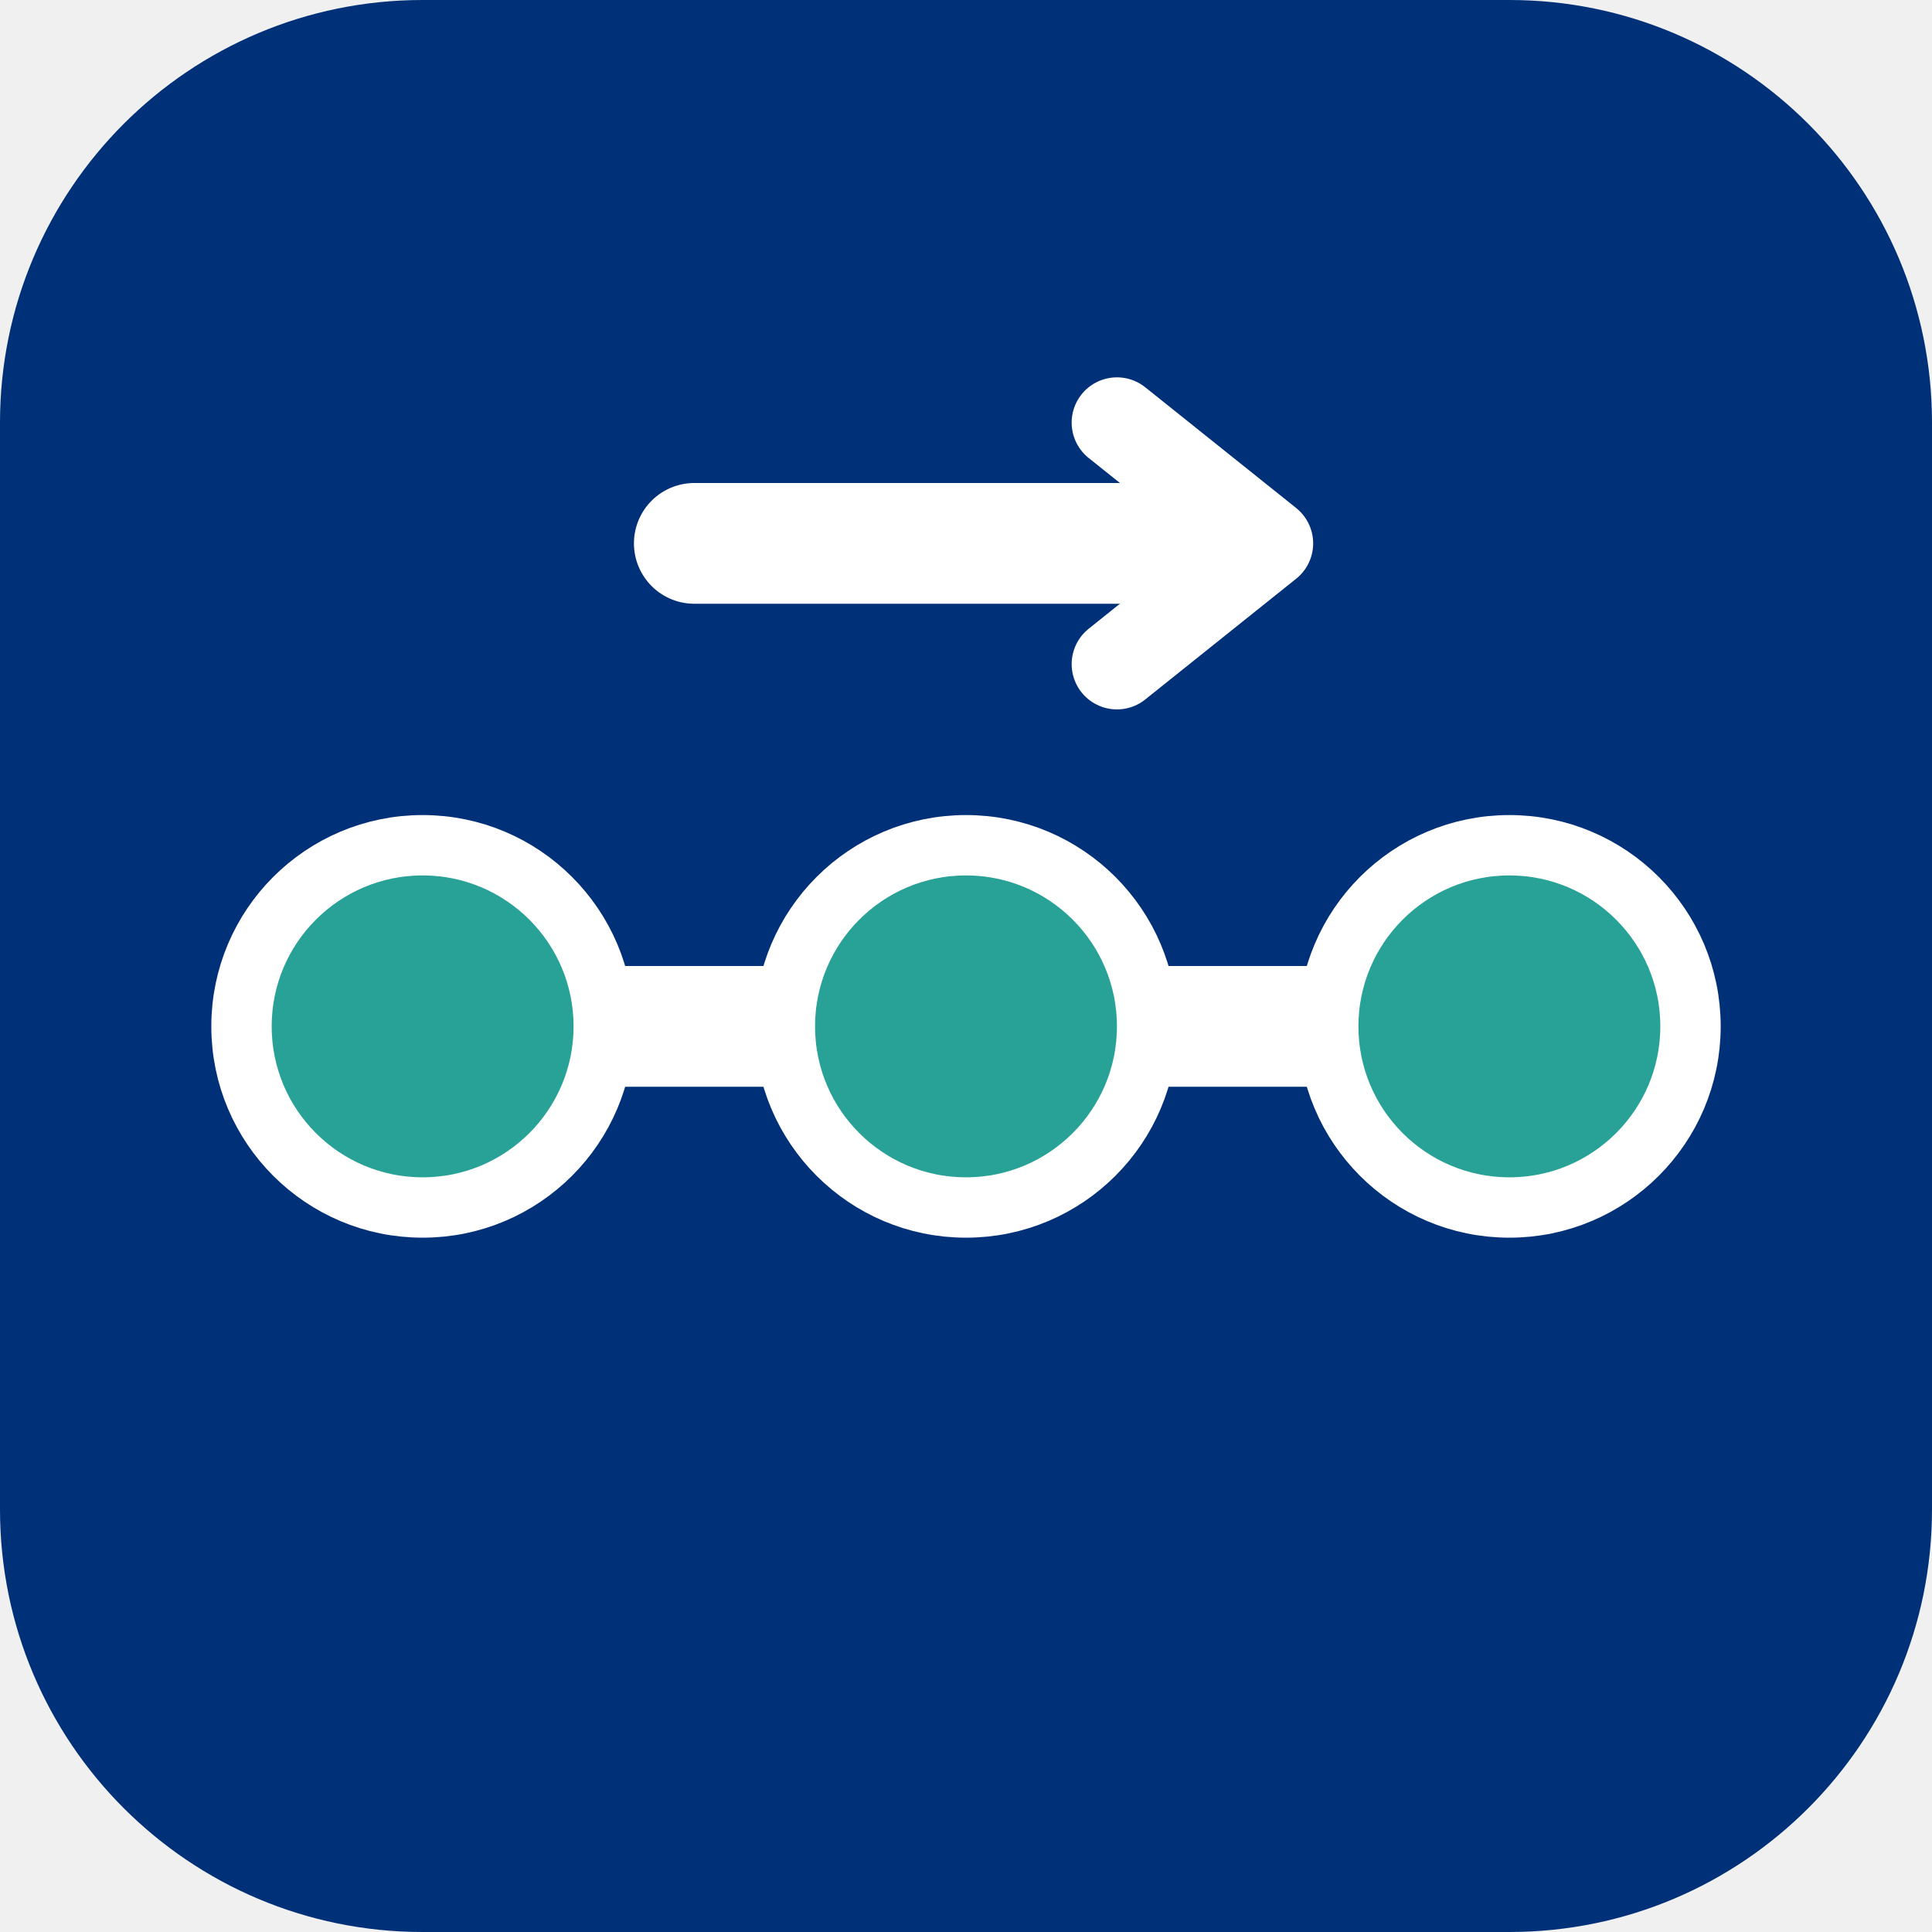
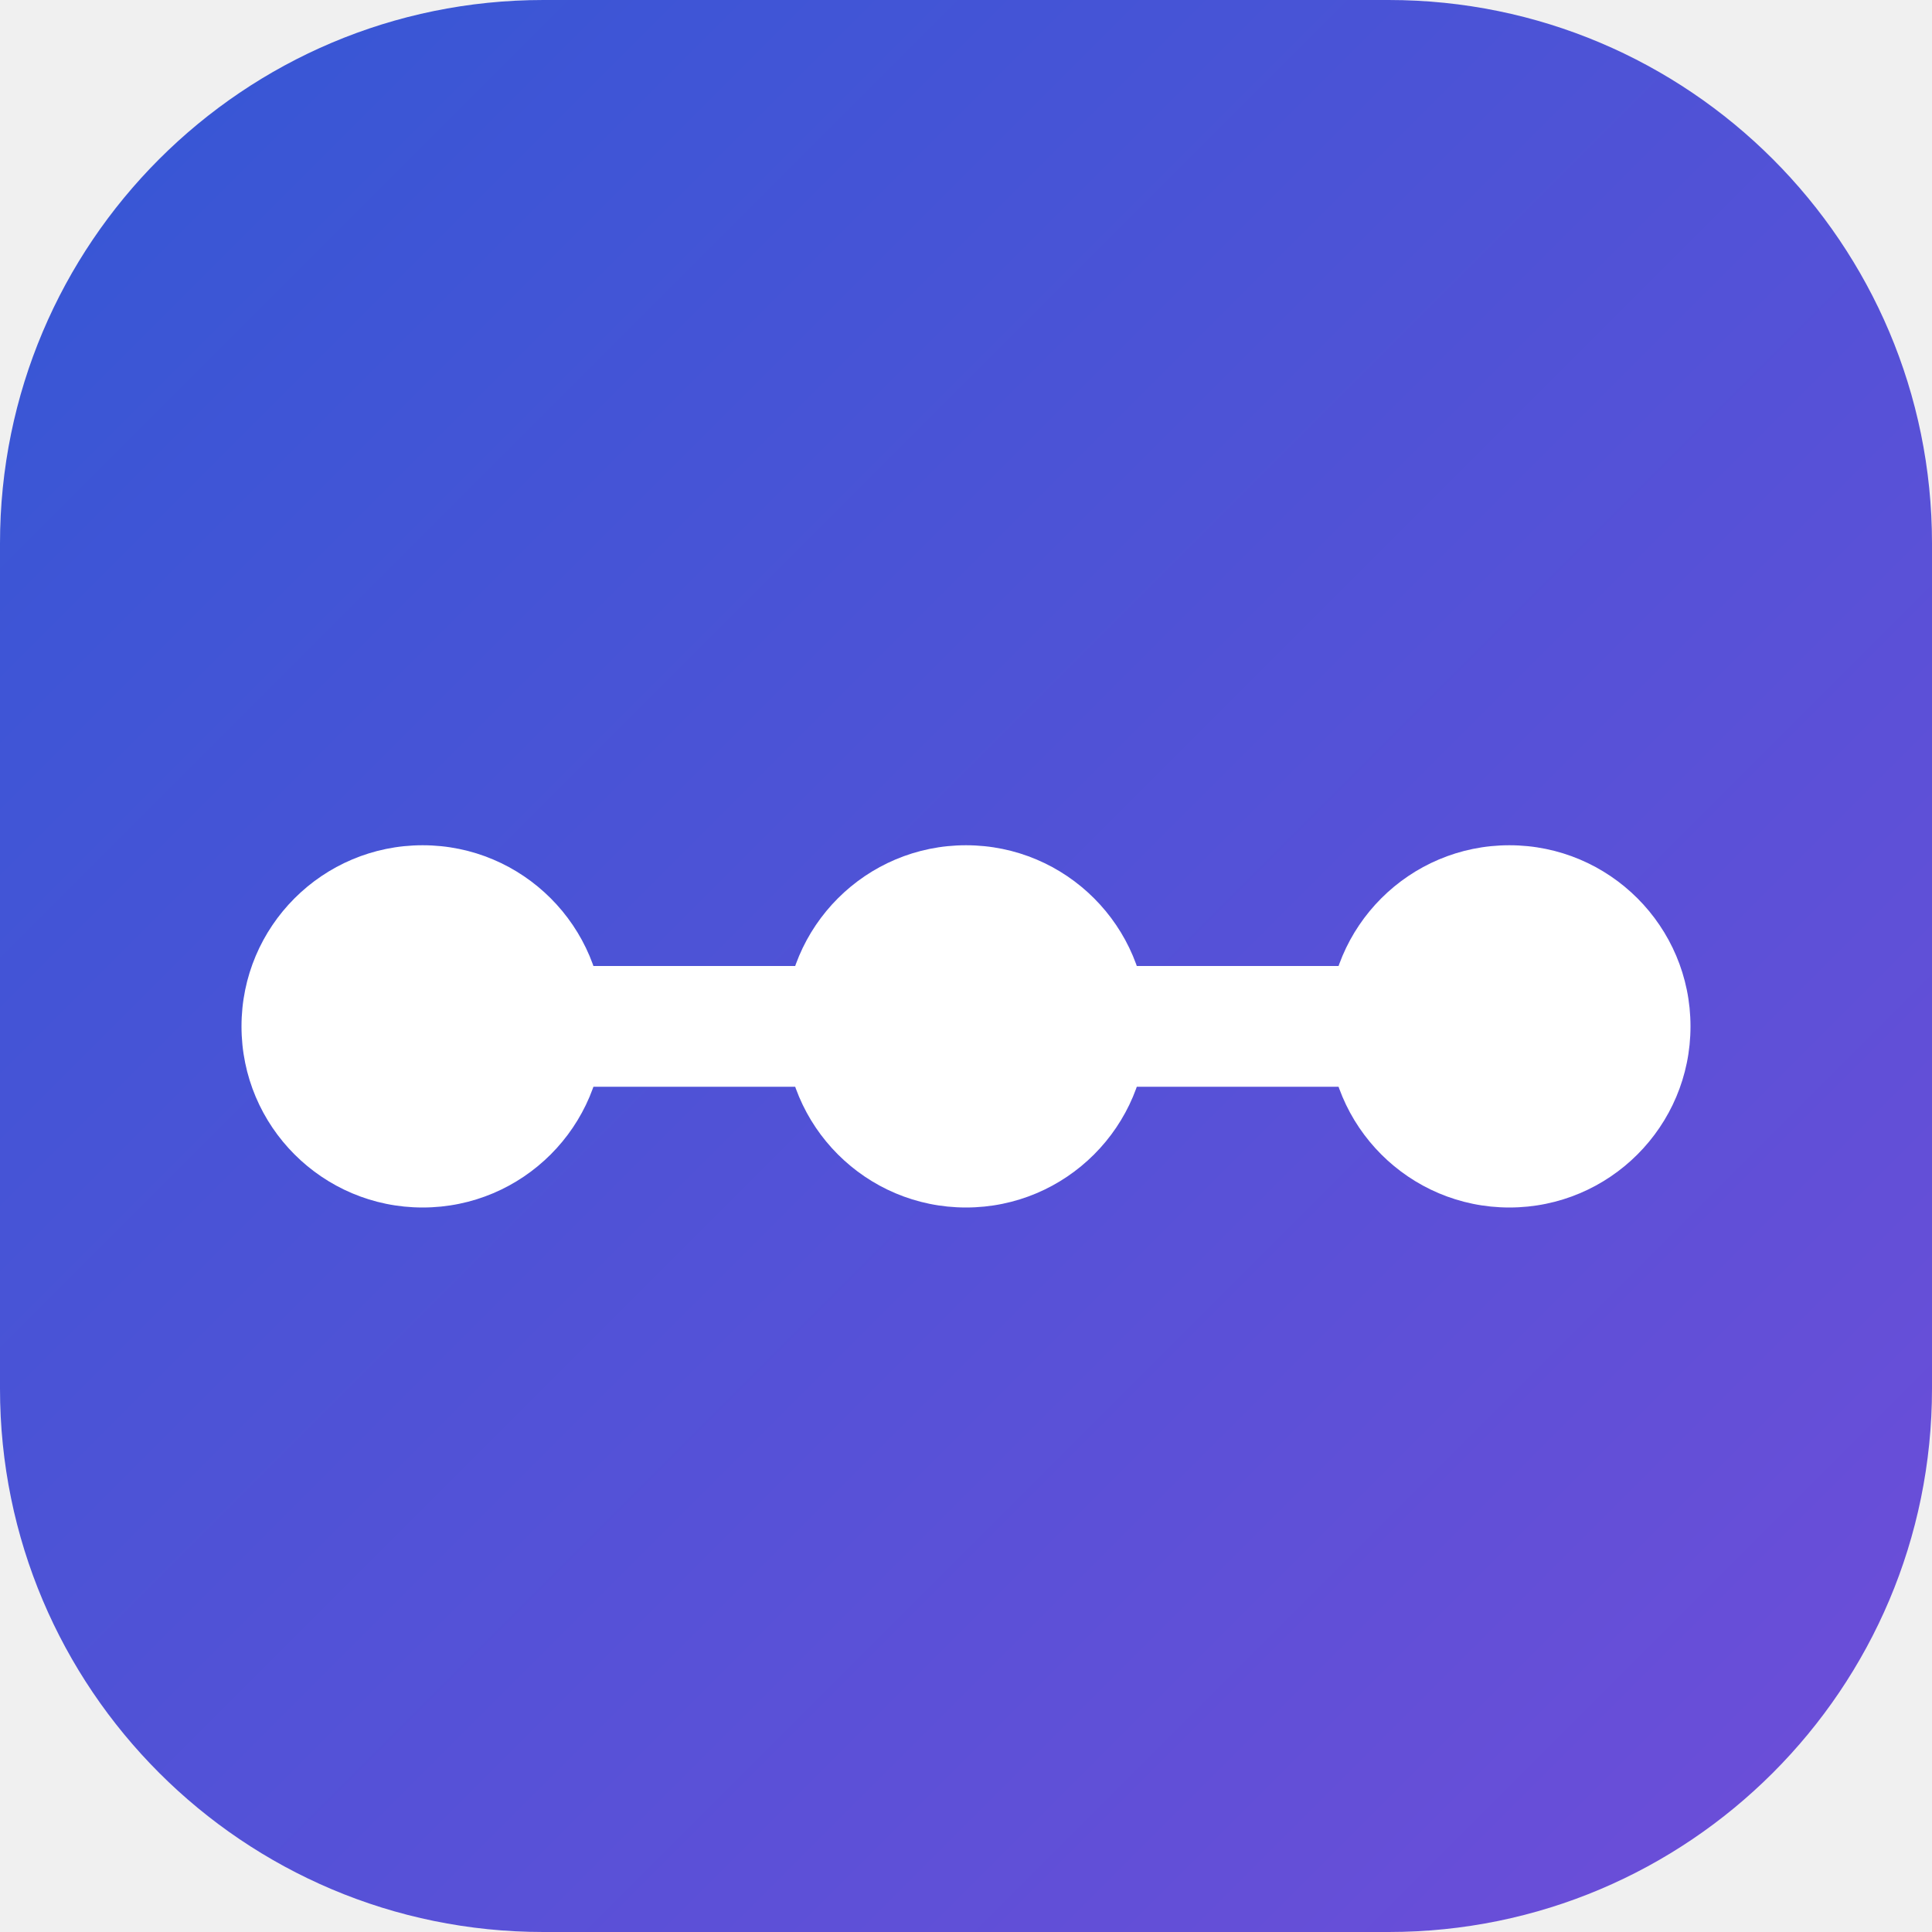
<svg xmlns="http://www.w3.org/2000/svg" viewBox="0 0 64 64">
-   <rect width="64" height="64" rx="14" fill="#003078" />
-   <path d="M12 34h40" stroke="#fff" stroke-width="4" stroke-linecap="round" />
-   <circle cx="14" cy="34" r="6" fill="#28a197" stroke="#fff" stroke-width="2" />
-   <circle cx="32" cy="34" r="6" fill="#28a197" stroke="#fff" stroke-width="2" />
-   <circle cx="50" cy="34" r="6" fill="#28a197" stroke="#fff" stroke-width="2" />
-   <path d="M23 18h18" stroke="#fff" stroke-width="4" stroke-linecap="round" />
-   <path d="m37 14 5 4-5 4" fill="none" stroke="#fff" stroke-width="3" stroke-linecap="round" stroke-linejoin="round" />
+   <defs>
+     <linearGradient id="g" x1="0" y1="0" x2="1" y2="1">
+       <stop stop-color="#3457d5" />
+       <stop offset="1" stop-color="#6f4dd8" />
+     </linearGradient>
+   </defs>
+   <rect width="64" height="64" rx="18" fill="url(#g)" />
+   <path d="M13 34h38" stroke="#fff" stroke-width="4" stroke-linecap="round" />
+   <circle cx="14" cy="34" r="6" fill="#fff" />
+   <circle cx="32" cy="34" r="6" fill="#fff" />
+   <circle cx="50" cy="34" r="6" fill="#fff" />
</svg>
